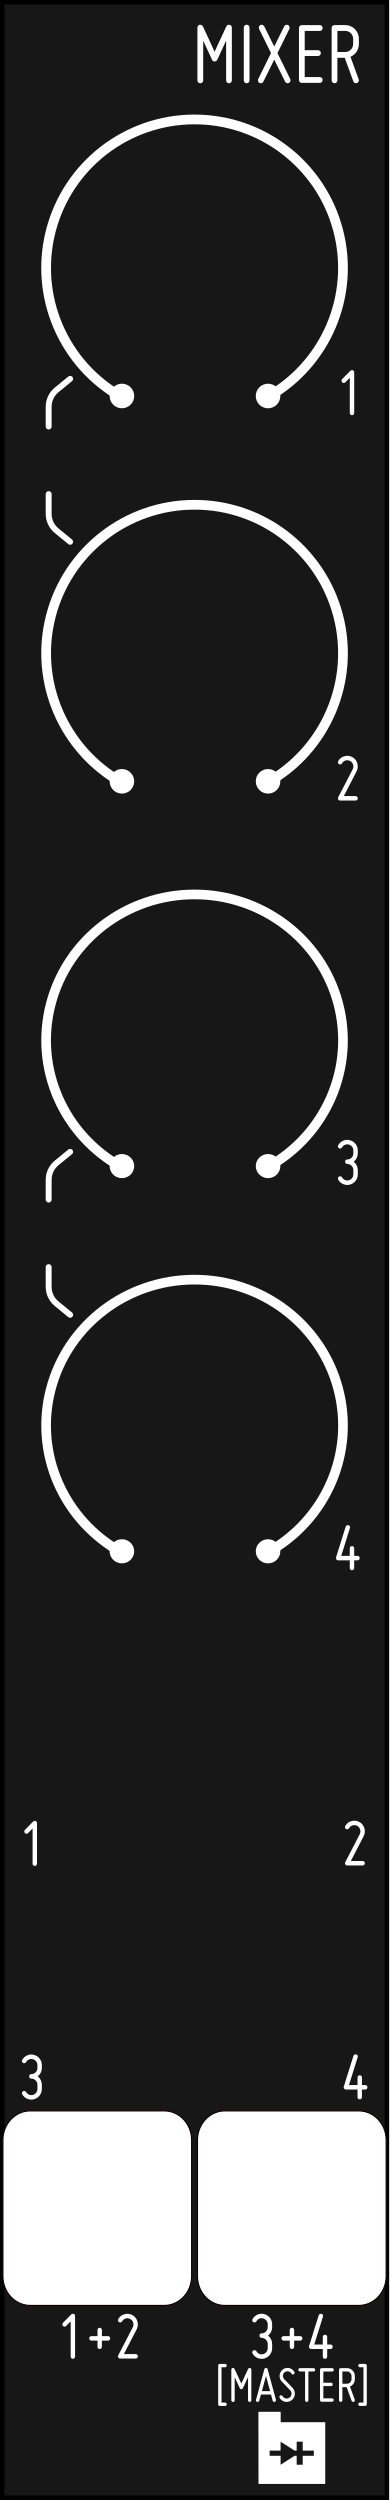
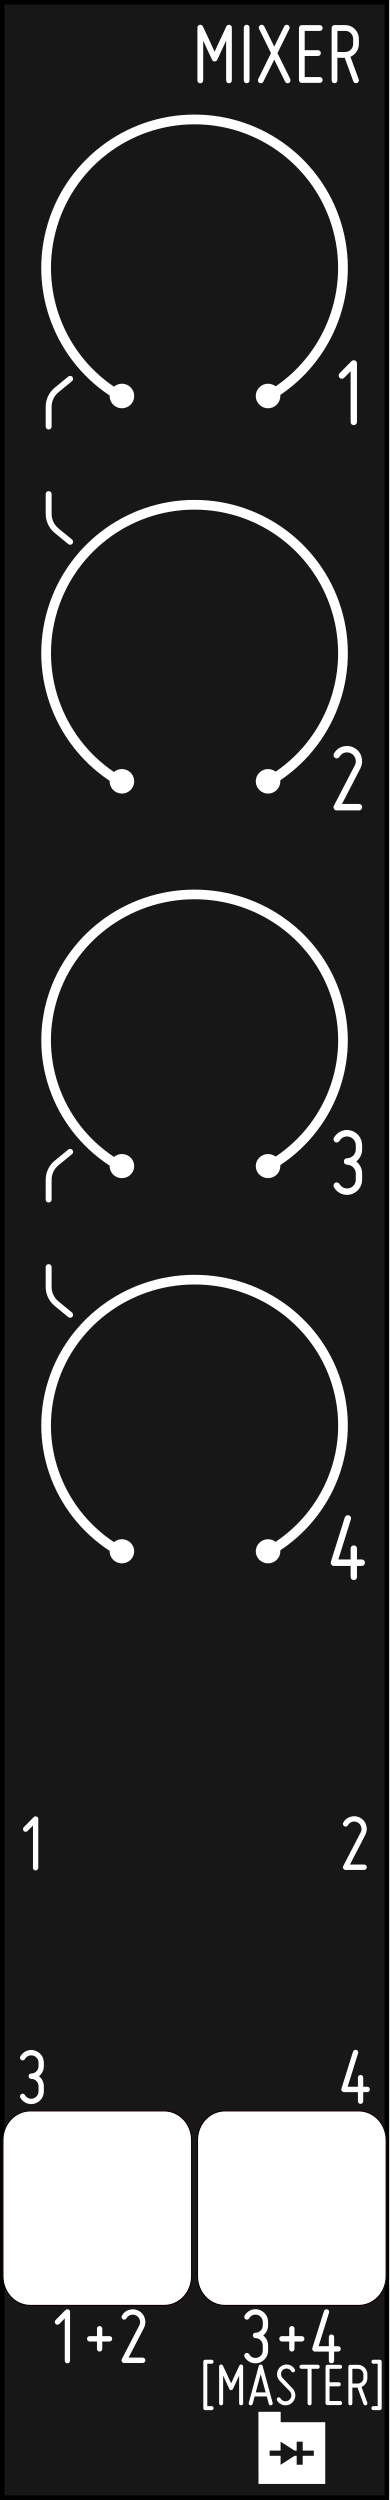
<svg xmlns="http://www.w3.org/2000/svg" width="20mm" height="128.5mm" viewBox="0 0 20 128.5" version="1.1" id="svg598">
  <defs id="defs592">
    <marker style="overflow:visible" id="TriangleOutM" refX="0" refY="0" orient="auto">
      <path transform="scale(0.4)" style="fill:context-stroke;fill-rule:evenodd;stroke:context-stroke;stroke-width:1pt" d="M 5.77,0 -2.88,5 V -5 Z" id="path150078" />
    </marker>
    <marker style="overflow:visible" id="Arrow1Mend" refX="0" refY="0" orient="auto">
      <path transform="matrix(-0.4,0,0,-0.4,-4,0)" style="fill:context-stroke;fill-rule:evenodd;stroke:context-stroke;stroke-width:1pt" d="M 0,0 5,-5 -12.5,0 5,5 Z" id="path149942" />
    </marker>
    <marker style="overflow:visible" id="Arrow2Send" refX="0" refY="0" orient="auto">
      <path transform="matrix(-0.3,0,0,-0.3,0.69,0)" d="M 8.719,4.034 -2.207,0.016 8.719,-4.002 c -1.745,2.372 -1.735,5.617 -6e-7,8.035 z" style="fill:context-stroke;fill-rule:evenodd;stroke:context-stroke;stroke-width:0.625;stroke-linejoin:round" id="path149966" />
    </marker>
  </defs>
  <g id="layer2" style="display:inline" transform="translate(0,-168.5)">
    <rect y="168.615" x="0.115" height="128.269" width="19.769" id="rect11561" style="display:inline;fill:#171717;fill-opacity:1;fill-rule:evenodd;stroke:#000000;stroke-width:0.231px;stroke-linecap:butt;stroke-linejoin:miter;stroke-opacity:1" />
  </g>
  <g id="layer1" style="display:inline" transform="translate(0,-168.5)">
    <text id="text247361-6" y="286.411" x="4.985" style="font-style:normal;font-variant:normal;font-weight:bold;font-stretch:condensed;line-height:0%;font-family:Miso;-inkscape-font-specification:'Sans Bold';text-align:center;letter-spacing:0px;word-spacing:0px;text-anchor:middle;display:inline;fill:#ffffff;fill-opacity:1;stroke:none;stroke-width:0.265" xml:space="preserve" transform="scale(1.000012,0.9999885)">
      <tspan y="286.411" x="5.226" style="font-size:2.508px;line-height:0.85;text-align:center;text-anchor:middle;stroke-width:0.265" id="tspan250609-9"> </tspan>
    </text>
    <text transform="scale(0.9930667,1.006982)" xml:space="preserve" style="font-style:normal;font-variant:normal;font-weight:bold;font-stretch:condensed;font-size:3.004px;line-height:0%;font-family:Miso;-inkscape-font-specification:'Miso Bold Condensed';text-align:center;letter-spacing:-0.009px;word-spacing:0px;text-anchor:middle;white-space:pre;display:inline;fill:#ffffff;fill-opacity:1;stroke:none;stroke-width:0.265;enable-background:new" x="-15.003" y="287.518" id="text247367" />
    <text transform="scale(0.9930667,1.006982)" xml:space="preserve" style="font-style:normal;font-variant:normal;font-weight:bold;font-stretch:condensed;line-height:0%;font-family:Miso;-inkscape-font-specification:'Miso Bold Condensed';text-align:center;letter-spacing:-0.011px;word-spacing:0px;text-anchor:middle;display:inline;fill:#ffffff;fill-opacity:1;stroke:none;stroke-width:0.265;enable-background:new" x="301.182" y="171.447" id="text265093">
      <tspan x="301.514" y="171.447" style="font-size:3.571px;line-height:1.25;text-align:center;text-anchor:middle;fill:#ffffff;fill-opacity:1;stroke-width:0.265" id="tspan265091"> </tspan>
    </text>
    <rect ry="1.5" rx="1.409" y="276.998" x="10.149" height="10.003" width="9.701" id="rect11563" style="display:inline;fill:#ffffff;fill-opacity:1;stroke:#110000;stroke-width:0.061;stroke-linecap:round;stroke-miterlimit:4;stroke-dasharray:none;stroke-dashoffset:0;stroke-opacity:1" />
-     <path style="font-weight:bold;font-stretch:condensed;font-size:3.571px;line-height:1.25;font-family:Miso;-inkscape-font-specification:'Miso Bold Condensed';text-align:center;letter-spacing:-0.011px;word-spacing:0px;text-anchor:middle;fill:#ffffff;stroke-width:0.265" d="m 13.625,287.495 c -0.139,0.039 -0.282,-0.021 -0.354,-0.146 -0.032,-0.054 -0.104,-0.071 -0.157,-0.043 -0.054,0.032 -0.075,0.104 -0.043,0.157 0.121,0.214 0.375,0.318 0.611,0.254 0.243,-0.068 0.404,-0.279 0.404,-0.525 v -0.214 c 0,-0.175 -0.082,-0.329 -0.211,-0.429 0.129,-0.1 0.211,-0.254 0.211,-0.429 v -0.143 c 0,-0.246 -0.161,-0.457 -0.404,-0.525 -0.239,-0.068 -0.486,0.043 -0.611,0.254 -0.032,0.054 -0.011,0.125 0.043,0.157 0.054,0.032 0.125,0.011 0.157,-0.043 0.071,-0.125 0.214,-0.186 0.354,-0.146 0.139,0.039 0.232,0.161 0.232,0.304 v 0.143 c 0,0.175 -0.143,0.314 -0.314,0.314 -0.068,0 -0.114,0.046 -0.114,0.114 0,0.068 0.046,0.114 0.114,0.114 0.171,0 0.314,0.143 0.314,0.314 v 0.214 c 0,0.143 -0.093,0.264 -0.232,0.304 z m 1.914,-0.918 h -0.314 v -0.314 c 0,-0.068 -0.054,-0.114 -0.114,-0.114 -0.068,0 -0.114,0.046 -0.114,0.114 v 0.314 h -0.314 c -0.068,0 -0.114,0.046 -0.114,0.114 0,0.068 0.046,0.114 0.114,0.114 h 0.314 v 0.314 c 0,0.068 0.046,0.114 0.114,0.114 0.061,0 0.114,-0.046 0.114,-0.114 v -0.314 h 0.314 c 0.061,0 0.114,-0.046 0.114,-0.114 0,-0.068 -0.054,-0.114 -0.114,-0.114 z m 0.568,0.657 h 0.6 v 0.386 c 0,0.068 0.046,0.114 0.114,0.114 0.068,0 0.114,-0.046 0.114,-0.114 v -0.386 h 0.171 c 0.068,0 0.114,-0.046 0.114,-0.114 0,-0.068 -0.046,-0.114 -0.114,-0.114 h -0.171 v -0.386 c 0,-0.068 -0.046,-0.114 -0.114,-0.114 -0.068,0 -0.114,0.046 -0.114,0.114 v 0.386 h -0.443 c 0.036,-0.121 0.15,-0.475 0.254,-0.8 0.061,-0.189 0.129,-0.396 0.196,-0.621 0.004,-0.007 0.007,-0.018 0.007,-0.036 0,-0.054 -0.025,-0.089 -0.079,-0.107 -0.061,-0.025 -0.121,0.014 -0.146,0.071 l -0.5,1.571 c -0.011,0.039 -0.007,0.071 0.018,0.104 0.025,0.032 0.054,0.046 0.093,0.046 z" id="text11567" transform="scale(0.9930667,1.006982)" aria-label="3+4" />
+     <path style="font-weight:bold;font-stretch:condensed;font-size:3.571px;line-height:1.25;font-family:Miso;-inkscape-font-specification:'Miso Bold Condensed';text-align:center;letter-spacing:-0.011px;word-spacing:0px;text-anchor:middle;fill:#ffffff;stroke-width:0.318" d="m 13.23,289.686 c -0.166,0.048 -0.336,-0.026 -0.421,-0.177 -0.038,-0.065 -0.123,-0.086 -0.187,-0.052 -0.064,0.039 -0.089,0.125 -0.051,0.19 0.145,0.259 0.447,0.384 0.728,0.306 0.289,-0.082 0.481,-0.337 0.481,-0.634 V 289.06 c 0,-0.211 -0.098,-0.397 -0.251,-0.518 0.153,-0.121 0.251,-0.306 0.251,-0.518 v -0.173 c 0,-0.298 -0.192,-0.552 -0.481,-0.634 -0.285,-0.082 -0.579,0.052 -0.728,0.306 -0.038,0.065 -0.013,0.151 0.051,0.19 0.064,0.039 0.149,0.013 0.187,-0.052 0.085,-0.151 0.255,-0.224 0.421,-0.177 0.166,0.048 0.277,0.194 0.277,0.367 v 0.173 c 0,0.211 -0.17,0.38 -0.374,0.38 -0.081,0 -0.136,0.056 -0.136,0.138 0,0.082 0.055,0.138 0.136,0.138 0.204,0 0.374,0.173 0.374,0.38 v 0.259 c 0,0.173 -0.111,0.319 -0.277,0.367 z m 2.281,-1.109 h -0.374 v -0.38 c 0,-0.082 -0.064,-0.138 -0.136,-0.138 -0.081,0 -0.136,0.056 -0.136,0.138 v 0.38 h -0.374 c -0.081,0 -0.136,0.056 -0.136,0.138 0,0.082 0.055,0.138 0.136,0.138 h 0.374 v 0.38 c 0,0.082 0.055,0.138 0.136,0.138 0.072,0 0.136,-0.056 0.136,-0.138 v -0.38 h 0.374 c 0.072,0 0.136,-0.056 0.136,-0.138 0,-0.082 -0.064,-0.138 -0.136,-0.138 z m 0.676,0.794 h 0.715 v 0.466 c 0,0.082 0.055,0.138 0.136,0.138 0.081,0 0.136,-0.056 0.136,-0.138 v -0.466 h 0.204 c 0.081,0 0.136,-0.056 0.136,-0.138 0,-0.082 -0.055,-0.138 -0.136,-0.138 h -0.204 v -0.466 c 0,-0.082 -0.055,-0.138 -0.136,-0.138 -0.081,0 -0.136,0.056 -0.136,0.138 v 0.466 h -0.528 c 0.043,-0.147 0.179,-0.574 0.302,-0.967 0.072,-0.229 0.153,-0.479 0.234,-0.751 0.004,-0.008 0.009,-0.022 0.009,-0.043 0,-0.065 -0.03,-0.108 -0.094,-0.129 -0.072,-0.03 -0.145,0.017 -0.174,0.086 l -0.596,1.899 c -0.013,0.048 -0.009,0.086 0.021,0.125 0.03,0.039 0.064,0.056 0.111,0.056 z" id="text11567" aria-label="3+4" />
    <rect ry="1.5" rx="1.409" y="276.998" x="0.149" height="10.003" width="9.701" id="rect11569" style="display:inline;fill:#ffffff;fill-opacity:1;stroke:#110000;stroke-width:0.061;stroke-linecap:round;stroke-miterlimit:4;stroke-dasharray:none;stroke-dashoffset:0;stroke-opacity:1" />
-     <path style="font-weight:bold;font-stretch:condensed;font-size:3.571px;line-height:1.25;font-family:Miso;-inkscape-font-specification:'Miso Bold Condensed';text-align:center;letter-spacing:-0.011px;word-spacing:0px;text-anchor:middle;fill:#ffffff;stroke-width:0.265" d="m 3.422,286.059 0.236,-0.236 v 1.796 c 0,0.068 0.046,0.114 0.114,0.114 0.061,0 0.114,-0.046 0.114,-0.114 v -2.071 c 0,-0.054 -0.025,-0.089 -0.071,-0.107 -0.043,-0.014 -0.093,-0.007 -0.125,0.025 l -0.429,0.429 c -0.021,0.025 -0.032,0.05 -0.032,0.082 0,0.032 0.011,0.057 0.032,0.082 0.025,0.021 0.05,0.032 0.082,0.032 0.032,0 0.057,-0.011 0.079,-0.032 z m 2.167,0.518 H 5.275 v -0.314 c 0,-0.068 -0.054,-0.114 -0.114,-0.114 -0.068,0 -0.114,0.046 -0.114,0.114 v 0.314 H 4.732 c -0.068,0 -0.114,0.046 -0.114,0.114 0,0.068 0.046,0.114 0.114,0.114 H 5.046 v 0.314 c 0,0.068 0.046,0.114 0.114,0.114 0.061,0 0.114,-0.046 0.114,-0.114 v -0.314 h 0.314 c 0.061,0 0.114,-0.046 0.114,-0.114 0,-0.068 -0.054,-0.114 -0.114,-0.114 z m 0.575,-0.714 c 0.054,0.032 0.125,0.011 0.157,-0.043 0.039,-0.071 0.104,-0.121 0.186,-0.146 0.082,-0.021 0.161,-0.011 0.236,0.029 0.075,0.039 0.125,0.104 0.15,0.186 0.025,0.082 0.018,0.161 -0.021,0.236 l -0.75,1.428 c -0.021,0.036 -0.021,0.075 0.004,0.114 0.018,0.036 0.05,0.054 0.096,0.054 h 0.8 c 0.061,0 0.114,-0.046 0.114,-0.114 0,-0.068 -0.054,-0.114 -0.114,-0.114 h -0.611 c 0.068,-0.129 0.232,-0.443 0.382,-0.729 0.086,-0.168 0.179,-0.343 0.279,-0.532 0.068,-0.132 0.082,-0.271 0.039,-0.411 -0.039,-0.139 -0.132,-0.25 -0.257,-0.318 -0.125,-0.068 -0.268,-0.086 -0.407,-0.046 -0.143,0.036 -0.25,0.118 -0.325,0.25 -0.032,0.054 -0.011,0.125 0.043,0.157 z" id="text11573" transform="scale(0.9930667,1.006982)" aria-label="1+2" />
-     <path style="font-weight:bold;font-stretch:condensed;font-size:2.697px;line-height:1.25;font-family:Miso;-inkscape-font-specification:'Miso Bold Condensed';text-align:center;letter-spacing:-0.008px;word-spacing:0px;text-anchor:middle;fill:#ffffff;stroke-width:0.265" d="m 11.379,290.14 h 0.27 c 0.051,0 0.086,-0.035 0.086,-0.086 0,-0.051 -0.035,-0.086 -0.086,-0.086 h -0.183 v -1.802 h 0.183 c 0.051,0 0.086,-0.035 0.086,-0.086 0,-0.051 -0.035,-0.086 -0.086,-0.086 h -0.27 c -0.051,0 -0.086,0.035 -0.086,0.086 v 1.974 c 0,0.051 0.035,0.086 0.086,0.086 z M 12.061,289.935 c 0.046,0 0.086,-0.035 0.086,-0.086 v -1.179 c 0.062,0.138 0.129,0.278 0.181,0.386 0.03,0.062 0.059,0.124 0.086,0.183 0.013,0.032 0.04,0.049 0.078,0.049 0.035,0 0.059,-0.016 0.078,-0.049 0.027,-0.059 0.057,-0.121 0.086,-0.183 0.051,-0.108 0.116,-0.248 0.181,-0.386 v 1.179 c 0,0.051 0.035,0.086 0.086,0.086 0.046,0 0.086,-0.035 0.086,-0.086 v -1.564 c 0,-0.04 -0.027,-0.075 -0.067,-0.084 -0.04,-0.008 -0.078,0.011 -0.097,0.046 -0.046,0.1 -0.092,0.197 -0.138,0.291 -0.078,0.159 -0.165,0.351 -0.216,0.461 -0.054,-0.111 -0.14,-0.299 -0.216,-0.461 -0.046,-0.094 -0.092,-0.191 -0.138,-0.291 -0.019,-0.035 -0.057,-0.054 -0.097,-0.046 -0.04,0.008 -0.067,0.043 -0.067,0.084 v 1.564 c 0,0.051 0.035,0.086 0.086,0.086 z m 2.222,-0.108 -0.432,-1.564 c -0.011,-0.041 -0.043,-0.065 -0.084,-0.065 -0.04,0 -0.073,0.024 -0.084,0.065 l -0.432,1.564 c -0.013,0.046 0.013,0.092 0.059,0.105 0.051,0.013 0.094,-0.013 0.108,-0.059 0.008,-0.027 0.016,-0.057 0.024,-0.089 0.019,-0.057 0.032,-0.132 0.062,-0.227 h 0.523 c 0.024,0.094 0.043,0.17 0.062,0.227 0.008,0.032 0.016,0.062 0.024,0.089 0.013,0.046 0.059,0.073 0.105,0.059 0.051,-0.013 0.076,-0.059 0.062,-0.105 z M 13.981,289.385 h -0.426 c 0.073,-0.267 0.156,-0.583 0.213,-0.777 0.051,0.194 0.14,0.51 0.213,0.777 z m 1.008,0.326 c -0.059,0.046 -0.127,0.059 -0.2,0.046 -0.073,-0.013 -0.132,-0.057 -0.167,-0.119 -0.024,-0.043 -0.078,-0.057 -0.119,-0.032 -0.04,0.024 -0.054,0.075 -0.032,0.119 0.062,0.105 0.165,0.178 0.283,0.202 0.119,0.024 0.243,-0.005 0.34,-0.078 0.097,-0.073 0.156,-0.183 0.167,-0.305 0.008,-0.121 -0.035,-0.24 -0.119,-0.326 l -0.432,-0.445 c -0.049,-0.051 -0.07,-0.113 -0.065,-0.183 0.005,-0.073 0.035,-0.129 0.092,-0.17 0.057,-0.043 0.121,-0.057 0.191,-0.043 0.07,0.013 0.124,0.051 0.159,0.113 0.022,0.04 0.076,0.057 0.116,0.032 0.043,-0.024 0.057,-0.078 0.032,-0.119 -0.062,-0.105 -0.156,-0.173 -0.272,-0.197 -0.116,-0.024 -0.235,0.003 -0.329,0.075 -0.094,0.073 -0.154,0.178 -0.162,0.297 -0.011,0.116 0.03,0.232 0.113,0.316 l 0.432,0.442 c 0.051,0.051 0.078,0.121 0.07,0.194 -0.005,0.075 -0.038,0.135 -0.1,0.181 z m 1.238,-1.502 h -0.701 c -0.046,0 -0.086,0.035 -0.086,0.086 0,0.051 0.04,0.086 0.086,0.086 h 0.264 v 1.467 c 0,0.051 0.04,0.086 0.086,0.086 0.051,0 0.086,-0.035 0.086,-0.086 v -1.467 h 0.264 c 0.051,0 0.086,-0.035 0.086,-0.086 0,-0.051 -0.035,-0.086 -0.086,-0.086 z m 0.337,0.086 v 1.543 c 0,0.051 0.035,0.086 0.086,0.086 h 0.539 c 0.051,0 0.086,-0.035 0.086,-0.086 0,-0.051 -0.035,-0.086 -0.086,-0.086 h -0.453 v -0.626 h 0.399 c 0.051,0 0.086,-0.035 0.086,-0.086 0,-0.051 -0.035,-0.086 -0.086,-0.086 h -0.399 v -0.572 h 0.453 c 0.051,0 0.086,-0.035 0.086,-0.086 0,-0.051 -0.035,-0.086 -0.086,-0.086 h -0.539 c -0.051,0 -0.086,0.035 -0.086,0.086 z m 1.804,0.475 v -0.151 c 0,-0.227 -0.183,-0.41 -0.41,-0.41 h -0.324 c -0.046,0 -0.086,0.035 -0.086,0.086 v 1.553 c 0,0.051 0.04,0.086 0.086,0.086 0.051,0 0.086,-0.035 0.086,-0.086 v -0.669 h 0.221 l 0.259,0.699 c 0.019,0.046 0.067,0.07 0.111,0.051 0.046,-0.019 0.07,-0.067 0.051,-0.111 l -0.248,-0.669 c 0.151,-0.062 0.254,-0.208 0.254,-0.38 z m -0.41,0.237 H 17.721 v -0.626 h 0.237 c 0.132,0 0.237,0.108 0.237,0.237 v 0.151 c 0,0.132 -0.105,0.237 -0.237,0.237 z m 0.941,-1.014 h -0.27 c -0.051,0 -0.086,0.035 -0.086,0.086 0,0.051 0.035,0.086 0.086,0.086 h 0.183 v 1.802 h -0.183 c -0.051,0 -0.086,0.035 -0.086,0.086 0,0.051 0.035,0.086 0.086,0.086 h 0.27 c 0.046,0 0.086,-0.035 0.086,-0.086 v -1.974 c 0,-0.051 -0.04,-0.086 -0.086,-0.086 z" id="text11577" transform="scale(0.9930667,1.006982)" aria-label="[MASTER]" />
-     <path style="font-weight:bold;font-stretch:condensed;font-size:3.571px;line-height:1.25;font-family:Miso;-inkscape-font-specification:'Miso Bold Condensed';text-align:center;letter-spacing:-0.011px;word-spacing:0px;text-anchor:middle;fill:#ffffff;stroke-width:0.265" d="m 1.705,274.263 c -0.139,0.039 -0.282,-0.021 -0.354,-0.146 -0.032,-0.054 -0.104,-0.071 -0.157,-0.043 -0.054,0.032 -0.075,0.104 -0.043,0.157 0.121,0.214 0.375,0.318 0.611,0.254 0.243,-0.068 0.404,-0.279 0.404,-0.525 v -0.214 c 0,-0.175 -0.082,-0.329 -0.211,-0.429 0.129,-0.1 0.211,-0.254 0.211,-0.429 v -0.143 c 0,-0.246 -0.161,-0.457 -0.404,-0.525 -0.239,-0.068 -0.486,0.043 -0.611,0.254 -0.032,0.054 -0.011,0.125 0.043,0.157 0.054,0.032 0.125,0.011 0.157,-0.043 0.071,-0.125 0.214,-0.186 0.354,-0.146 0.139,0.039 0.232,0.161 0.232,0.304 v 0.143 c 0,0.175 -0.143,0.314 -0.314,0.314 -0.068,0 -0.114,0.046 -0.114,0.114 0,0.068 0.046,0.114 0.114,0.114 0.171,0 0.314,0.143 0.314,0.314 v 0.214 c 0,0.143 -0.093,0.264 -0.232,0.304 z" id="text11581" transform="scale(0.9930667,1.006982)" aria-label="3" />
-     <path style="font-weight:bold;font-stretch:condensed;font-size:3.571px;line-height:1.25;font-family:Miso;-inkscape-font-specification:'Miso Bold Condensed';text-align:center;letter-spacing:-0.011px;word-spacing:0px;text-anchor:middle;fill:#ffffff;stroke-width:0.265" d="m 17.905,273.99 h 0.6 v 0.386 c 0,0.068 0.046,0.114 0.114,0.114 0.068,0 0.114,-0.046 0.114,-0.114 v -0.386 h 0.171 c 0.068,0 0.114,-0.046 0.114,-0.114 0,-0.068 -0.046,-0.114 -0.114,-0.114 h -0.171 v -0.386 c 0,-0.068 -0.046,-0.114 -0.114,-0.114 -0.068,0 -0.114,0.046 -0.114,0.114 v 0.386 h -0.443 c 0.036,-0.121 0.15,-0.475 0.254,-0.8 0.061,-0.189 0.129,-0.396 0.196,-0.621 0.004,-0.007 0.007,-0.018 0.007,-0.036 0,-0.054 -0.025,-0.089 -0.079,-0.107 -0.061,-0.025 -0.121,0.014 -0.146,0.071 l -0.5,1.571 c -0.011,0.039 -0.007,0.071 0.018,0.104 0.025,0.032 0.054,0.046 0.093,0.046 z" id="text11585" transform="scale(0.9930667,1.006982)" aria-label="4" />
+     <path style="font-weight:bold;font-stretch:condensed;font-size:3.571px;line-height:1.25;font-family:Miso;-inkscape-font-specification:'Miso Bold Condensed';text-align:center;letter-spacing:-0.011px;word-spacing:0px;text-anchor:middle;fill:#ffffff;stroke-width:0.318" d="M 3.048,287.951 3.329,287.666 v 2.171 c 0,0.082 0.055,0.138 0.136,0.138 0.072,0 0.136,-0.056 0.136,-0.138 v -2.503 c 0,-0.065 -0.03,-0.108 -0.085,-0.129 -0.051,-0.017 -0.111,-0.008 -0.149,0.03 l -0.511,0.518 c -0.026,0.03 -0.038,0.06 -0.038,0.099 0,0.039 0.013,0.069 0.038,0.099 0.03,0.026 0.06,0.039 0.098,0.039 0.038,0 0.068,-0.013 0.094,-0.039 z m 2.583,0.626 H 5.257 v -0.38 c 0,-0.082 -0.064,-0.138 -0.136,-0.138 -0.081,0 -0.136,0.056 -0.136,0.138 v 0.38 H 4.61 c -0.081,0 -0.136,0.056 -0.136,0.138 0,0.082 0.055,0.138 0.136,0.138 h 0.374 v 0.38 c 0,0.082 0.055,0.138 0.136,0.138 0.072,0 0.136,-0.056 0.136,-0.138 v -0.38 h 0.374 c 0.072,0 0.136,-0.056 0.136,-0.138 0,-0.082 -0.064,-0.138 -0.136,-0.138 z m 0.685,-0.863 c 0.064,0.039 0.149,0.013 0.187,-0.052 0.047,-0.086 0.123,-0.147 0.221,-0.177 0.098,-0.026 0.192,-0.013 0.281,0.035 0.089,0.048 0.149,0.125 0.179,0.224 0.03,0.099 0.021,0.194 -0.026,0.285 l -0.894,1.726 c -0.026,0.043 -0.026,0.091 0.004,0.138 0.021,0.043 0.06,0.065 0.115,0.065 H 7.337 c 0.072,0 0.136,-0.056 0.136,-0.138 0,-0.082 -0.064,-0.138 -0.136,-0.138 H 6.61 c 0.081,-0.155 0.277,-0.535 0.455,-0.88 0.102,-0.203 0.213,-0.414 0.332,-0.643 0.081,-0.16 0.098,-0.328 0.047,-0.496 -0.047,-0.168 -0.157,-0.302 -0.306,-0.384 -0.149,-0.082 -0.319,-0.104 -0.485,-0.056 -0.17,0.043 -0.298,0.142 -0.387,0.302 -0.038,0.065 -0.013,0.151 0.051,0.19 z" id="text11573" aria-label="1+2" />
+     <path style="font-weight:bold;font-stretch:condensed;font-size:2.697px;line-height:1.25;font-family:Miso;-inkscape-font-specification:'Miso Bold Condensed';text-align:center;letter-spacing:-0.008px;word-spacing:0px;text-anchor:middle;fill:#ffffff;stroke-width:0.318" d="m 10.553,292.382 h 0.321 c 0.061,0 0.103,-0.042 0.103,-0.104 0,-0.062 -0.042,-0.104 -0.103,-0.104 h -0.219 v -2.177 h 0.219 c 0.061,0 0.103,-0.042 0.103,-0.104 0,-0.062 -0.042,-0.104 -0.103,-0.104 h -0.321 c -0.061,0 -0.103,0.042 -0.103,0.104 v 2.386 c 0,0.062 0.042,0.104 0.103,0.104 z m 0.813,-0.248 c 0.055,0 0.103,-0.042 0.103,-0.104 v -1.424 c 0.074,0.166 0.154,0.336 0.215,0.466 0.035,0.075 0.071,0.15 0.103,0.222 0.016,0.039 0.048,0.059 0.093,0.059 0.042,0 0.071,-0.02 0.093,-0.059 0.032,-0.072 0.068,-0.147 0.103,-0.222 0.061,-0.13 0.138,-0.3 0.215,-0.466 v 1.424 c 0,0.062 0.042,0.104 0.103,0.104 0.055,0 0.103,-0.042 0.103,-0.104 v -1.89 c 0,-0.049 -0.032,-0.091 -0.08,-0.101 -0.048,-0.01 -0.093,0.013 -0.116,0.056 -0.055,0.121 -0.109,0.238 -0.164,0.352 -0.093,0.192 -0.196,0.424 -0.257,0.557 -0.064,-0.134 -0.167,-0.362 -0.257,-0.557 -0.055,-0.114 -0.109,-0.231 -0.164,-0.352 -0.022,-0.042 -0.068,-0.065 -0.116,-0.056 -0.048,0.01 -0.08,0.052 -0.08,0.101 v 1.89 c 0,0.062 0.042,0.104 0.103,0.104 z m 2.648,-0.13 -0.514,-1.89 c -0.013,-0.049 -0.051,-0.078 -0.1,-0.078 -0.048,0 -0.087,0.029 -0.1,0.078 l -0.514,1.89 c -0.016,0.055 0.016,0.111 0.071,0.127 0.061,0.016 0.112,-0.016 0.129,-0.072 0.01,-0.033 0.019,-0.068 0.029,-0.108 0.022,-0.068 0.039,-0.16 0.074,-0.274 h 0.624 c 0.029,0.114 0.051,0.205 0.074,0.274 0.01,0.039 0.019,0.075 0.029,0.108 0.016,0.056 0.071,0.088 0.125,0.072 0.061,-0.016 0.09,-0.072 0.074,-0.127 z m -0.36,-0.534 H 13.146 c 0.087,-0.323 0.186,-0.704 0.254,-0.939 0.061,0.235 0.167,0.616 0.254,0.939 z m 1.202,0.394 c -0.071,0.055 -0.151,0.072 -0.238,0.055 -0.087,-0.016 -0.157,-0.068 -0.199,-0.143 -0.029,-0.052 -0.093,-0.068 -0.141,-0.039 -0.048,0.029 -0.064,0.091 -0.039,0.143 0.074,0.127 0.196,0.215 0.337,0.244 0.141,0.029 0.289,-0.006 0.405,-0.095 0.116,-0.088 0.186,-0.222 0.199,-0.368 0.01,-0.147 -0.042,-0.29 -0.141,-0.394 l -0.514,-0.538 c -0.058,-0.062 -0.084,-0.137 -0.077,-0.222 0.006,-0.088 0.042,-0.156 0.109,-0.205 0.068,-0.052 0.145,-0.068 0.228,-0.052 0.084,0.016 0.148,0.062 0.19,0.137 0.026,0.049 0.09,0.068 0.138,0.039 0.051,-0.029 0.068,-0.095 0.039,-0.143 -0.074,-0.127 -0.186,-0.209 -0.325,-0.238 -0.138,-0.029 -0.28,0.004 -0.392,0.091 -0.112,0.088 -0.183,0.215 -0.193,0.358 -0.013,0.14 0.035,0.28 0.135,0.381 l 0.514,0.534 c 0.061,0.062 0.093,0.147 0.084,0.235 -0.006,0.091 -0.045,0.163 -0.119,0.218 z m 1.475,-1.815 h -0.836 c -0.055,0 -0.103,0.042 -0.103,0.104 0,0.062 0.048,0.104 0.103,0.104 h 0.315 v 1.773 c 0,0.062 0.048,0.104 0.103,0.104 0.061,0 0.103,-0.042 0.103,-0.104 v -1.773 h 0.315 c 0.061,0 0.103,-0.042 0.103,-0.104 0,-0.062 -0.042,-0.104 -0.103,-0.104 z m 0.402,0.104 v 1.864 c 0,0.062 0.042,0.104 0.103,0.104 h 0.643 c 0.061,0 0.103,-0.042 0.103,-0.104 0,-0.062 -0.042,-0.104 -0.103,-0.104 h -0.54 v -0.756 h 0.476 c 0.061,0 0.103,-0.042 0.103,-0.104 0,-0.062 -0.042,-0.104 -0.103,-0.104 h -0.476 v -0.691 h 0.54 c 0.061,0 0.103,-0.042 0.103,-0.104 0,-0.062 -0.042,-0.104 -0.103,-0.104 h -0.643 c -0.061,0 -0.103,0.042 -0.103,0.104 z m 2.15,0.574 v -0.182 c 0,-0.274 -0.219,-0.495 -0.489,-0.495 h -0.386 c -0.055,0 -0.103,0.042 -0.103,0.104 v 1.877 c 0,0.062 0.048,0.104 0.103,0.104 0.061,0 0.103,-0.042 0.103,-0.104 v -0.808 h 0.264 l 0.309,0.844 c 0.022,0.056 0.08,0.085 0.132,0.062 0.055,-0.023 0.084,-0.082 0.061,-0.134 l -0.296,-0.808 c 0.18,-0.075 0.302,-0.251 0.302,-0.46 z m -0.489,0.287 h -0.283 v -0.756 h 0.283 c 0.157,0 0.283,0.13 0.283,0.287 v 0.182 c 0,0.16 -0.125,0.287 -0.283,0.287 z m 1.121,-1.225 h -0.321 c -0.061,0 -0.103,0.042 -0.103,0.104 0,0.062 0.042,0.104 0.103,0.104 h 0.219 v 2.177 h -0.219 c -0.061,0 -0.103,0.042 -0.103,0.104 0,0.062 0.042,0.104 0.103,0.104 h 0.321 c 0.055,0 0.103,-0.042 0.103,-0.104 v -2.386 c 0,-0.062 -0.048,-0.104 -0.103,-0.104 z" id="text11577" aria-label="[MASTER]" />
+     <path style="font-weight:bold;font-stretch:condensed;font-size:3.571px;line-height:1.25;font-family:Miso;-inkscape-font-specification:'Miso Bold Condensed';text-align:center;letter-spacing:-0.011px;word-spacing:0px;text-anchor:middle;fill:#ffffff;stroke-width:0.318" d="m 1.704,276.361 c -0.166,0.048 -0.336,-0.026 -0.421,-0.177 -0.038,-0.065 -0.123,-0.086 -0.187,-0.052 -0.064,0.039 -0.089,0.125 -0.051,0.19 0.145,0.259 0.447,0.384 0.728,0.306 0.289,-0.082 0.481,-0.337 0.481,-0.634 v -0.259 c 0,-0.211 -0.098,-0.397 -0.251,-0.518 0.153,-0.121 0.251,-0.306 0.251,-0.518 v -0.173 c 0,-0.298 -0.192,-0.552 -0.481,-0.634 -0.285,-0.082 -0.579,0.052 -0.728,0.306 -0.038,0.065 -0.013,0.151 0.051,0.19 0.064,0.039 0.149,0.013 0.187,-0.052 0.085,-0.151 0.255,-0.224 0.421,-0.177 0.166,0.048 0.277,0.194 0.277,0.367 v 0.173 c 0,0.211 -0.17,0.38 -0.374,0.38 -0.081,0 -0.136,0.056 -0.136,0.138 0,0.082 0.055,0.138 0.136,0.138 0.204,0 0.374,0.173 0.374,0.38 v 0.259 c 0,0.173 -0.111,0.319 -0.277,0.367 z" id="text11581" aria-label="3" />
+     <path style="font-weight:bold;font-stretch:condensed;font-size:3.571px;line-height:1.25;font-family:Miso;-inkscape-font-specification:'Miso Bold Condensed';text-align:center;letter-spacing:-0.011px;word-spacing:0px;text-anchor:middle;fill:#ffffff;stroke-width:0.318" d="m 17.682,276.034 h 0.715 v 0.466 c 0,0.082 0.055,0.138 0.136,0.138 0.081,0 0.136,-0.056 0.136,-0.138 v -0.466 h 0.204 c 0.081,0 0.136,-0.056 0.136,-0.138 0,-0.082 -0.055,-0.138 -0.136,-0.138 h -0.204 v -0.466 c 0,-0.082 -0.055,-0.138 -0.136,-0.138 -0.081,0 -0.136,0.056 -0.136,0.138 v 0.466 h -0.528 c 0.043,-0.147 0.179,-0.574 0.302,-0.967 0.072,-0.229 0.153,-0.479 0.234,-0.751 0.004,-0.008 0.009,-0.022 0.009,-0.043 0,-0.065 -0.03,-0.108 -0.094,-0.129 -0.072,-0.03 -0.145,0.017 -0.174,0.086 l -0.596,1.899 c -0.013,0.048 -0.009,0.086 0.021,0.125 0.03,0.039 0.064,0.056 0.111,0.056 z" id="text11585" aria-label="4" />
    <path style="font-weight:bold;font-stretch:condensed;font-size:4.638px;line-height:1.25;font-family:Miso;-inkscape-font-specification:'Miso Bold Condensed';text-align:center;letter-spacing:-0.014px;word-spacing:0px;text-anchor:middle;fill:#ffffff;stroke-width:0.265" d="m 10.369,171.581 c 0.079,0 0.148,-0.06 0.148,-0.148 v -2.027 c 0.107,0.237 0.223,0.478 0.311,0.663 0.051,0.107 0.102,0.213 0.148,0.315 0.023,0.056 0.07,0.084 0.135,0.084 0.06,0 0.102,-0.028 0.134,-0.084 0.046,-0.102 0.097,-0.209 0.148,-0.315 0.088,-0.186 0.199,-0.427 0.311,-0.663 v 2.027 c 0,0.088 0.06,0.148 0.148,0.148 0.079,0 0.148,-0.06 0.148,-0.148 v -2.69 c 0,-0.07 -0.046,-0.13 -0.116,-0.144 -0.07,-0.014 -0.135,0.018 -0.167,0.079 -0.079,0.172 -0.158,0.339 -0.237,0.501 -0.134,0.274 -0.283,0.603 -0.371,0.793 -0.093,-0.19 -0.241,-0.515 -0.371,-0.793 -0.079,-0.162 -0.158,-0.329 -0.237,-0.501 -0.032,-0.06 -0.097,-0.093 -0.167,-0.079 -0.07,0.014 -0.116,0.074 -0.116,0.144 v 2.69 c 0,0.088 0.06,0.148 0.148,0.148 z m 2.397,0 c 0.088,0 0.148,-0.06 0.148,-0.148 v -2.69 c 0,-0.088 -0.06,-0.148 -0.148,-0.148 -0.079,0 -0.148,0.06 -0.148,0.148 v 2.69 c 0,0.088 0.07,0.148 0.148,0.148 z m 0.668,-0.014 c 0.07,0.037 0.162,0.005 0.199,-0.07 l 0.561,-1.122 0.561,1.122 c 0.037,0.074 0.125,0.107 0.199,0.07 0.074,-0.037 0.102,-0.125 0.07,-0.199 l -0.663,-1.326 0.617,-1.234 c 0.032,-0.07 0.005,-0.162 -0.07,-0.199 -0.074,-0.033 -0.162,-0.005 -0.199,0.07 l -0.515,1.03 -0.515,-1.03 c -0.037,-0.074 -0.13,-0.102 -0.199,-0.07 -0.074,0.037 -0.107,0.13 -0.07,0.199 l 0.617,1.234 -0.663,1.326 c -0.037,0.074 -0.005,0.162 0.07,0.199 z m 2.04,-2.806 v 2.653 c 0,0.088 0.06,0.148 0.148,0.148 h 0.928 c 0.088,0 0.148,-0.06 0.148,-0.148 0,-0.088 -0.06,-0.148 -0.148,-0.148 h -0.779 v -1.076 h 0.686 c 0.088,0 0.148,-0.06 0.148,-0.148 0,-0.088 -0.06,-0.148 -0.148,-0.148 h -0.686 v -0.983 h 0.779 c 0.088,0 0.148,-0.06 0.148,-0.148 0,-0.088 -0.06,-0.148 -0.148,-0.148 h -0.928 c -0.088,0 -0.148,0.06 -0.148,0.148 z m 3.102,0.816 v -0.26 c 0,-0.39 -0.315,-0.705 -0.705,-0.705 h -0.557 c -0.079,0 -0.148,0.06 -0.148,0.148 v 2.671 c 0,0.088 0.07,0.148 0.148,0.148 0.088,0 0.148,-0.06 0.148,-0.148 v -1.15 h 0.38 l 0.445,1.201 c 0.032,0.079 0.116,0.121 0.19,0.088 0.079,-0.033 0.121,-0.116 0.088,-0.19 l -0.427,-1.15 c 0.26,-0.107 0.436,-0.357 0.436,-0.654 z m -0.705,0.408 h -0.408 v -1.076 h 0.408 c 0.227,0 0.408,0.186 0.408,0.408 v 0.26 c 0,0.227 -0.181,0.408 -0.408,0.408 z" id="text11589" transform="scale(0.9930667,1.006982)" aria-label="MIXER" />
-     <path style="font-weight:bold;font-stretch:condensed;font-size:3.571px;line-height:1.25;font-family:Miso;-inkscape-font-specification:'Miso Bold Condensed';text-align:center;letter-spacing:-0.011px;word-spacing:0px;text-anchor:middle;fill:#ffffff;stroke-width:0.265" d="m 1.451,260.901 0.236,-0.236 v 1.796 c 0,0.068 0.046,0.114 0.114,0.114 0.061,0 0.114,-0.046 0.114,-0.114 v -2.071 c 0,-0.054 -0.025,-0.089 -0.071,-0.107 -0.043,-0.014 -0.093,-0.007 -0.125,0.025 l -0.429,0.429 c -0.021,0.025 -0.032,0.05 -0.032,0.082 0,0.032 0.011,0.057 0.032,0.082 0.025,0.021 0.05,0.032 0.082,0.032 0.032,0 0.057,-0.011 0.079,-0.032 z" id="text11593" transform="scale(0.9930667,1.006982)" aria-label="1" />
-     <path style="font-weight:bold;font-stretch:condensed;font-size:3.571px;line-height:1.25;font-family:Miso;-inkscape-font-specification:'Miso Bold Condensed';text-align:center;letter-spacing:-0.011px;word-spacing:0px;text-anchor:middle;fill:#ffffff;stroke-width:0.265" d="m 17.912,260.693 c 0.054,0.032 0.125,0.011 0.157,-0.043 0.039,-0.071 0.104,-0.121 0.186,-0.146 0.082,-0.021 0.161,-0.011 0.236,0.029 0.075,0.039 0.125,0.104 0.15,0.186 0.025,0.082 0.018,0.161 -0.021,0.236 l -0.75,1.428 c -0.021,0.036 -0.021,0.075 0.004,0.114 0.018,0.036 0.05,0.054 0.096,0.054 h 0.8 c 0.061,0 0.114,-0.046 0.114,-0.114 0,-0.068 -0.054,-0.114 -0.114,-0.114 h -0.611 c 0.068,-0.129 0.232,-0.443 0.382,-0.729 0.086,-0.168 0.179,-0.343 0.279,-0.532 0.068,-0.132 0.082,-0.271 0.039,-0.411 -0.039,-0.139 -0.132,-0.25 -0.257,-0.318 -0.125,-0.068 -0.268,-0.086 -0.407,-0.046 -0.143,0.036 -0.25,0.118 -0.325,0.25 -0.032,0.054 -0.011,0.125 0.043,0.157 z" id="text11597" transform="scale(0.9930667,1.006982)" aria-label="2" />
+     <path style="font-weight:bold;font-stretch:condensed;font-size:3.571px;line-height:1.25;font-family:Miso;-inkscape-font-specification:'Miso Bold Condensed';text-align:center;letter-spacing:-0.011px;word-spacing:0px;text-anchor:middle;fill:#ffffff;stroke-width:0.318" d="m 1.414,262.616 0.281,-0.285 v 2.171 c 0,0.082 0.055,0.138 0.136,0.138 0.072,0 0.136,-0.056 0.136,-0.138 v -2.503 c 0,-0.065 -0.03,-0.108 -0.085,-0.129 -0.051,-0.017 -0.111,-0.008 -0.149,0.03 l -0.511,0.518 c -0.026,0.03 -0.038,0.06 -0.038,0.099 0,0.039 0.013,0.069 0.038,0.099 0.03,0.026 0.06,0.039 0.098,0.039 0.038,0 0.068,-0.013 0.094,-0.039 z" id="text11593" aria-label="1" />
+     <path style="font-weight:bold;font-stretch:condensed;font-size:3.571px;line-height:1.25;font-family:Miso;-inkscape-font-specification:'Miso Bold Condensed';text-align:center;letter-spacing:-0.011px;word-spacing:0px;text-anchor:middle;fill:#ffffff;stroke-width:0.318" d="m 17.697,262.369 c 0.064,0.039 0.149,0.013 0.187,-0.052 0.047,-0.086 0.123,-0.147 0.221,-0.177 0.098,-0.026 0.192,-0.013 0.281,0.035 0.089,0.048 0.149,0.125 0.179,0.224 0.03,0.099 0.021,0.194 -0.026,0.285 l -0.894,1.726 c -0.026,0.043 -0.026,0.091 0.004,0.138 0.021,0.043 0.06,0.065 0.115,0.065 h 0.953 c 0.072,0 0.136,-0.056 0.136,-0.138 0,-0.082 -0.064,-0.138 -0.136,-0.138 h -0.728 c 0.081,-0.155 0.277,-0.535 0.455,-0.88 0.102,-0.203 0.213,-0.414 0.332,-0.643 0.081,-0.16 0.098,-0.328 0.047,-0.496 -0.047,-0.168 -0.157,-0.302 -0.306,-0.384 -0.149,-0.082 -0.319,-0.104 -0.485,-0.056 -0.17,0.043 -0.298,0.142 -0.387,0.302 -0.038,0.065 -0.013,0.151 0.051,0.19 z" id="text11597" aria-label="2" />
    <path style="display:inline;fill:#ffffff;stroke-width:0.282" d="m 14.427,293.001 v -0.536 h -1.145 l 0.005,3.709 h 3.43 v -3.173 h -2.291 z m 1.704,1.728 h -0.572 v 0.46 h -0.31 v -0.46 h -0.109 l -0.718,0.46 v -0.46 h -0.563 v -0.268 h 0.563 v -0.46 l 0.718,0.46 h 0.109 v -0.46 h 0.31 v 0.46 h 0.572 z" id="path11603" />
-     <path style="font-weight:bold;font-stretch:condensed;font-size:3.571px;line-height:1.25;font-family:Miso;-inkscape-font-specification:'Miso Bold Condensed';text-align:center;letter-spacing:-0.011px;word-spacing:0px;text-anchor:middle;fill:#ffffff;stroke-width:0.265" d="m 17.869,186.85 0.236,-0.236 v 1.796 c 0,0.068 0.046,0.114 0.114,0.114 0.061,0 0.114,-0.046 0.114,-0.114 v -2.071 c 0,-0.054 -0.025,-0.089 -0.071,-0.107 -0.043,-0.014 -0.093,-0.007 -0.125,0.025 l -0.429,0.429 c -0.021,0.025 -0.032,0.05 -0.032,0.082 0,0.032 0.011,0.057 0.032,0.082 0.025,0.021 0.05,0.032 0.082,0.032 0.032,0 0.057,-0.011 0.079,-0.032 z" id="text11607" transform="matrix(0.9930667,0,0,1.006982,0,-1.3597974e-6)" aria-label="1" />
-     <path style="font-weight:bold;font-stretch:condensed;font-size:3.571px;line-height:1.25;font-family:Miso;-inkscape-font-specification:'Miso Bold Condensed';text-align:center;letter-spacing:-0.011px;word-spacing:0px;text-anchor:middle;fill:#ffffff;stroke-width:0.265" d="m 17.547,206.337 c 0.054,0.032 0.125,0.011 0.157,-0.043 0.039,-0.071 0.104,-0.121 0.186,-0.146 0.082,-0.021 0.161,-0.011 0.236,0.029 0.075,0.039 0.125,0.104 0.15,0.186 0.025,0.082 0.018,0.161 -0.021,0.236 l -0.75,1.428 c -0.021,0.036 -0.021,0.075 0.004,0.114 0.018,0.036 0.05,0.054 0.096,0.054 h 0.8 c 0.061,0 0.114,-0.046 0.114,-0.114 0,-0.068 -0.054,-0.114 -0.114,-0.114 h -0.611 c 0.068,-0.129 0.232,-0.443 0.382,-0.729 0.086,-0.168 0.179,-0.343 0.279,-0.532 0.068,-0.132 0.082,-0.271 0.039,-0.411 -0.039,-0.139 -0.132,-0.25 -0.257,-0.318 -0.125,-0.068 -0.268,-0.086 -0.407,-0.046 -0.143,0.036 -0.25,0.118 -0.325,0.25 -0.032,0.054 -0.011,0.125 0.043,0.157 z" id="text11611" transform="matrix(0.9930667,0,0,1.006982,0,-1.3597974e-6)" aria-label="2" />
-     <path style="font-weight:bold;font-stretch:condensed;font-size:3.571px;line-height:1.25;font-family:Miso;-inkscape-font-specification:'Miso Bold Condensed';text-align:center;letter-spacing:-0.011px;word-spacing:0px;text-anchor:middle;fill:#ffffff;stroke-width:0.265" d="m 18.058,227.576 c -0.139,0.039 -0.282,-0.021 -0.354,-0.146 -0.032,-0.054 -0.104,-0.071 -0.157,-0.043 -0.054,0.032 -0.075,0.104 -0.043,0.157 0.121,0.214 0.375,0.318 0.611,0.254 0.243,-0.068 0.404,-0.279 0.404,-0.525 v -0.214 c 0,-0.175 -0.082,-0.329 -0.211,-0.429 0.129,-0.1 0.211,-0.254 0.211,-0.429 v -0.143 c 0,-0.246 -0.161,-0.457 -0.404,-0.525 -0.239,-0.068 -0.486,0.043 -0.611,0.254 -0.032,0.054 -0.011,0.125 0.043,0.157 0.054,0.032 0.125,0.011 0.157,-0.043 0.071,-0.125 0.214,-0.186 0.354,-0.146 0.139,0.039 0.232,0.161 0.232,0.304 v 0.143 c 0,0.175 -0.143,0.314 -0.314,0.314 -0.068,0 -0.114,0.046 -0.114,0.114 0,0.068 0.046,0.114 0.114,0.114 0.171,0 0.314,0.143 0.314,0.314 v 0.214 c 0,0.143 -0.093,0.264 -0.232,0.304 z" id="text11615" transform="matrix(0.9930667,0,0,1.006982,0,-1.3597974e-6)" aria-label="3" />
-     <path style="font-weight:bold;font-stretch:condensed;font-size:3.571px;line-height:1.25;font-family:Miso;-inkscape-font-specification:'Miso Bold Condensed';text-align:center;letter-spacing:-0.011px;word-spacing:0px;text-anchor:middle;fill:#ffffff;stroke-width:0.265" d="m 17.504,246.978 h 0.6 v 0.386 c 0,0.068 0.046,0.114 0.114,0.114 0.068,0 0.114,-0.046 0.114,-0.114 v -0.386 h 0.171 c 0.068,0 0.114,-0.046 0.114,-0.114 0,-0.068 -0.046,-0.114 -0.114,-0.114 h -0.171 v -0.386 c 0,-0.068 -0.046,-0.114 -0.114,-0.114 -0.068,0 -0.114,0.046 -0.114,0.114 v 0.386 h -0.443 c 0.036,-0.121 0.15,-0.475 0.254,-0.8 0.061,-0.189 0.129,-0.396 0.196,-0.621 0.004,-0.007 0.007,-0.018 0.007,-0.036 0,-0.054 -0.025,-0.089 -0.079,-0.107 -0.061,-0.025 -0.121,0.014 -0.146,0.071 l -0.5,1.571 c -0.011,0.039 -0.007,0.071 0.018,0.104 0.025,0.032 0.054,0.046 0.093,0.046 z" id="text11619" transform="matrix(0.9930667,0,0,1.006982,0,-1.3597974e-6)" aria-label="4" />
+     <path style="font-weight:bold;font-stretch:condensed;font-size:3.571px;line-height:1.25;font-family:Miso;-inkscape-font-specification:'Miso Bold Condensed';text-align:center;letter-spacing:-0.011px;word-spacing:0px;text-anchor:middle;fill:#ffffff;stroke-width:0.381" d="m 17.686,187.922 0.337,-0.342 v 2.605 c 0,0.098 0.066,0.166 0.163,0.166 0.087,0 0.163,-0.067 0.163,-0.166 v -3.003 c 0,-0.078 -0.036,-0.129 -0.102,-0.155 -0.061,-0.021 -0.133,-0.01 -0.179,0.036 l -0.613,0.621 c -0.031,0.036 -0.046,0.072 -0.046,0.119 0,0.047 0.015,0.083 0.046,0.119 0.036,0.031 0.071,0.047 0.117,0.047 0.046,0 0.082,-0.015 0.112,-0.047 z" id="text11607" aria-label="1" />
+     <path style="font-weight:bold;font-stretch:condensed;font-size:3.571px;line-height:1.25;font-family:Miso;-inkscape-font-specification:'Miso Bold Condensed';text-align:center;letter-spacing:-0.011px;word-spacing:0px;text-anchor:middle;fill:#ffffff;stroke-width:0.381" d="m 17.226,207.461 c 0.077,0.047 0.179,0.015 0.225,-0.062 0.056,-0.104 0.148,-0.176 0.266,-0.212 0.117,-0.031 0.23,-0.015 0.337,0.042 0.107,0.057 0.179,0.15 0.214,0.269 0.036,0.119 0.026,0.233 -0.031,0.342 l -1.072,2.071 c -0.031,0.052 -0.031,0.109 0.005,0.166 0.026,0.052 0.071,0.078 0.138,0.078 h 1.144 c 0.087,0 0.163,-0.067 0.163,-0.166 0,-0.099 -0.077,-0.166 -0.163,-0.166 h -0.873 c 0.097,-0.186 0.332,-0.642 0.546,-1.056 0.123,-0.243 0.255,-0.497 0.398,-0.772 0.097,-0.192 0.117,-0.394 0.056,-0.596 -0.056,-0.202 -0.189,-0.362 -0.368,-0.461 -0.179,-0.098 -0.383,-0.124 -0.582,-0.067 -0.204,0.052 -0.357,0.171 -0.465,0.362 -0.046,0.078 -0.015,0.181 0.061,0.228 z" id="text11611" aria-label="2" />
+     <path style="font-weight:bold;font-stretch:condensed;font-size:3.571px;line-height:1.25;font-family:Miso;-inkscape-font-specification:'Miso Bold Condensed';text-align:center;letter-spacing:-0.011px;word-spacing:0px;text-anchor:middle;fill:#ffffff;stroke-width:0.381" d="m 17.956,229.569 c -0.199,0.057 -0.403,-0.031 -0.506,-0.212 -0.046,-0.078 -0.148,-0.104 -0.225,-0.062 -0.077,0.047 -0.107,0.15 -0.061,0.228 0.174,0.311 0.536,0.461 0.873,0.368 0.347,-0.098 0.577,-0.404 0.577,-0.761 v -0.311 c 0,-0.254 -0.117,-0.476 -0.301,-0.621 0.184,-0.145 0.301,-0.368 0.301,-0.621 v -0.207 c 0,-0.357 -0.23,-0.663 -0.577,-0.761 -0.342,-0.098 -0.695,0.062 -0.873,0.368 -0.046,0.078 -0.015,0.181 0.061,0.228 0.077,0.047 0.179,0.015 0.225,-0.062 0.102,-0.181 0.306,-0.269 0.506,-0.212 0.199,0.057 0.332,0.233 0.332,0.44 v 0.207 c 0,0.254 -0.204,0.456 -0.449,0.456 -0.097,0 -0.163,0.067 -0.163,0.166 0,0.098 0.066,0.166 0.163,0.166 0.245,0 0.449,0.207 0.449,0.456 v 0.311 c 0,0.207 -0.133,0.383 -0.332,0.44 z" id="text11615" aria-label="3" />
+     <path style="font-weight:bold;font-stretch:condensed;font-size:3.571px;line-height:1.25;font-family:Miso;-inkscape-font-specification:'Miso Bold Condensed';text-align:center;letter-spacing:-0.011px;word-spacing:0px;text-anchor:middle;fill:#ffffff;stroke-width:0.381" d="m 17.165,248.99 h 0.858 v 0.559 c 0,0.098 0.066,0.166 0.163,0.166 0.097,0 0.163,-0.067 0.163,-0.166 v -0.559 h 0.245 c 0.097,0 0.163,-0.067 0.163,-0.166 0,-0.098 -0.066,-0.166 -0.163,-0.166 h -0.245 v -0.559 c 0,-0.098 -0.066,-0.166 -0.163,-0.166 -0.097,0 -0.163,0.067 -0.163,0.166 v 0.559 h -0.633 c 0.051,-0.176 0.214,-0.689 0.363,-1.16 0.087,-0.274 0.184,-0.575 0.281,-0.901 0.005,-0.01 0.01,-0.026 0.01,-0.052 0,-0.078 -0.036,-0.13 -0.112,-0.155 -0.087,-0.036 -0.174,0.021 -0.209,0.104 l -0.715,2.278 c -0.015,0.057 -0.01,0.104 0.026,0.15 0.036,0.047 0.077,0.067 0.133,0.067 z" id="text11619" aria-label="4" />
    <path style="display:inline;fill:none;fill-rule:evenodd;stroke:#ffffff;stroke-width:0.304;stroke-linecap:round;stroke-linejoin:round;stroke-miterlimit:4;stroke-dasharray:none;stroke-opacity:1;paint-order:stroke fill markers" d="m 2.501,190.424 v -1.016 a 1.118,1.118 115.327 0 1 0.409,-0.865 l 0.695,-0.57" id="path21741" />
    <path style="display:inline;fill:none;fill-rule:evenodd;stroke:#ffffff;stroke-width:0.304;stroke-linecap:round;stroke-linejoin:round;stroke-miterlimit:4;stroke-dasharray:none;stroke-opacity:1;paint-order:stroke fill markers" d="m 2.501,193.897 v 1.016 a 1.118,1.118 64.673 0 0 0.409,0.865 l 0.695,0.57" id="path21858" />
    <path style="display:inline;fill:none;fill-rule:evenodd;stroke:#ffffff;stroke-width:0.304;stroke-linecap:round;stroke-linejoin:round;stroke-miterlimit:4;stroke-dasharray:none;stroke-opacity:1;paint-order:stroke fill markers" d="m 2.501,230.156 v -1.016 a 1.118,1.118 115.327 0 1 0.409,-0.865 l 0.695,-0.57" id="path22053" />
    <path style="display:inline;fill:none;fill-rule:evenodd;stroke:#ffffff;stroke-width:0.304;stroke-linecap:round;stroke-linejoin:round;stroke-miterlimit:4;stroke-dasharray:none;stroke-opacity:1;paint-order:stroke fill markers" d="m 2.501,233.63 v 1.016 a 1.118,1.118 64.673 0 0 0.409,0.865 l 0.695,0.57" id="path22059" />
    <g style="display:inline;fill:#ffffff;stroke-width:1.222;stroke-miterlimit:4;stroke-dasharray:none" id="g11671" transform="matrix(0.4173027,0,0,0.4173027,-320.923,-58.29101)">
      <path d="m 121.545,240.407 a 23.963,23.963 0 0 1 -11.42,-26.995 23.963,23.963 0 0 1 23.247,-17.853 23.963,23.963 0 0 1 23.133,18 23.963,23.963 0 0 1 -11.592,26.922" style="display:inline;fill:none;stroke:#ffffff;stroke-width:1.571;stroke-linecap:butt;stroke-linejoin:miter;stroke-miterlimit:4;stroke-dasharray:none;stroke-opacity:1;enable-background:new" id="path11663" transform="matrix(-0.7628888,0,0,0.7629614,894.694,408.9776)" />
      <path id="path11665" style="display:inline;fill:#ffffff;fill-opacity:1;fill-rule:nonzero;stroke:none;enable-background:new" d="m 783.302,590.934 c 0.723,-0.418 1.648,-0.17 2.066,0.554 0.418,0.723 0.17,1.649 -0.554,2.066 -0.723,0.418 -1.648,0.17 -2.066,-0.554 -0.418,-0.723 -0.17,-1.648 0.554,-2.066" />
      <path id="path11667" style="display:inline;fill:#ffffff;fill-opacity:1;fill-rule:nonzero;stroke:none;enable-background:new" d="m 800.545,592.244 c 4e-5,-0.835 0.677,-1.513 1.513,-1.513 0.835,5e-5 1.513,0.677 1.513,1.513 2e-5,0.835 -0.677,1.513 -1.513,1.513 -0.835,3e-5 -1.513,-0.677 -1.513,-1.513" />
    </g>
    <g style="display:inline" id="g4692">
      <path style="display:inline;fill:none;stroke:#ffffff;stroke-width:0.496;stroke-linecap:butt;stroke-linejoin:miter;stroke-miterlimit:4;stroke-dasharray:none;stroke-opacity:1;enable-background:new" id="path11625" transform="matrix(-1,0,0,1,0,-1.3597974e-6)" d="m -13.741,228.5 a 7.629,7.494 0 0 1 -3.636,-8.443 7.629,7.494 0 0 1 7.401,-5.583 7.629,7.494 0 0 1 7.365,5.63 7.629,7.494 0 0 1 -3.691,8.42" />
      <path id="path11627" style="display:inline;fill:#ffffff;fill-opacity:1;fill-rule:nonzero;stroke:none;stroke-width:1.222;stroke-miterlimit:4;stroke-dasharray:none;enable-background:new" d="m 5.951,227.9 c 0.302,-0.171 0.688,-0.07 0.862,0.227 0.174,0.297 0.071,0.676 -0.231,0.847 -0.302,0.171 -0.688,0.07 -0.862,-0.227 -0.174,-0.296 -0.071,-0.676 0.231,-0.847" />
      <path id="path11629" style="display:inline;fill:#ffffff;fill-opacity:1;fill-rule:nonzero;stroke:none;stroke-width:1.222;stroke-miterlimit:4;stroke-dasharray:none;enable-background:new" d="m 13.147,228.437 c 1.6e-5,-0.342 0.283,-0.62 0.631,-0.62 0.349,2e-5 0.631,0.278 0.631,0.62 9e-6,0.342 -0.283,0.62 -0.631,0.62 -0.349,1e-5 -0.631,-0.278 -0.631,-0.62" />
    </g>
    <g style="display:inline" id="g4686">
      <path d="m -13.741,208.724 a 7.629,7.63 0 0 1 -3.636,-8.595 7.629,7.63 0 0 1 7.401,-5.684 7.629,7.63 0 0 1 7.365,5.731 7.629,7.63 0 0 1 -3.691,8.571" transform="matrix(-1,0,0,1,0,-1.3597974e-6)" id="path11643" style="display:inline;fill:none;stroke:#ffffff;stroke-width:0.5;stroke-linecap:butt;stroke-linejoin:miter;stroke-miterlimit:4;stroke-dasharray:none;stroke-opacity:1;enable-background:new" />
      <path d="m 5.951,208.113 c 0.302,-0.174 0.688,-0.071 0.862,0.231 0.174,0.302 0.071,0.688 -0.231,0.862 -0.302,0.174 -0.688,0.071 -0.862,-0.231 -0.174,-0.302 -0.071,-0.688 0.231,-0.862" style="display:inline;fill:#ffffff;fill-opacity:1;fill-rule:nonzero;stroke:none;stroke-width:1.222;stroke-miterlimit:4;stroke-dasharray:none;enable-background:new" id="path11645" />
      <path d="m 13.147,208.66 c 1.6e-5,-0.349 0.283,-0.631 0.631,-0.631 0.349,2e-5 0.631,0.283 0.631,0.631 9e-6,0.349 -0.283,0.631 -0.631,0.631 -0.349,2e-5 -0.631,-0.283 -0.631,-0.631" style="display:inline;fill:#ffffff;fill-opacity:1;fill-rule:nonzero;stroke:none;stroke-width:1.222;stroke-miterlimit:4;stroke-dasharray:none;enable-background:new" id="path11647" />
    </g>
    <g style="display:inline" id="g4698">
      <path style="display:inline;fill:none;stroke:#ffffff;stroke-width:0.496;stroke-linecap:butt;stroke-linejoin:miter;stroke-miterlimit:4;stroke-dasharray:none;stroke-opacity:1;enable-background:new" id="path11875" transform="matrix(-1,0,0,1,0,-1.3597974e-6)" d="m -13.741,248.3 a 7.629,7.494 0 0 1 -3.636,-8.443 7.629,7.494 0 0 1 7.401,-5.583 7.629,7.494 0 0 1 7.365,5.63 7.629,7.494 0 0 1 -3.691,8.42" />
      <path id="path11877" style="display:inline;fill:#ffffff;fill-opacity:1;fill-rule:nonzero;stroke:none;stroke-width:1.222;stroke-miterlimit:4;stroke-dasharray:none;enable-background:new" d="m 5.951,247.7 c 0.302,-0.171 0.688,-0.07 0.862,0.227 0.174,0.297 0.071,0.676 -0.231,0.847 -0.302,0.171 -0.688,0.07 -0.862,-0.227 -0.174,-0.296 -0.071,-0.676 0.231,-0.847" />
      <path id="path11879" style="display:inline;fill:#ffffff;fill-opacity:1;fill-rule:nonzero;stroke:none;stroke-width:1.222;stroke-miterlimit:4;stroke-dasharray:none;enable-background:new" d="m 13.147,248.237 c 1.6e-5,-0.342 0.283,-0.62 0.631,-0.62 0.349,2e-5 0.631,0.278 0.631,0.62 9e-6,0.342 -0.283,0.62 -0.631,0.62 -0.349,1e-5 -0.631,-0.278 -0.631,-0.62" />
    </g>
  </g>
  <g id="layer4" style="display:none">
    <circle style="display:inline;fill:#ff0000;fill-rule:evenodd;stroke:none;stroke-width:2.966;stroke-linecap:round;stroke-linejoin:bevel;stroke-miterlimit:1.5;stroke-dasharray:none" id="gain1" cx="10" cy="13.49" r="3.008" />
    <circle style="display:inline;fill:#ff0000;fill-rule:evenodd;stroke:none;stroke-width:2.966;stroke-linecap:round;stroke-linejoin:bevel;stroke-miterlimit:1.5;stroke-dasharray:none" id="path1-0" cx="10" cy="33.6" r="3.008" />
    <circle style="display:inline;fill:#ff0000;fill-rule:evenodd;stroke:none;stroke-width:2.966;stroke-linecap:round;stroke-linejoin:bevel;stroke-miterlimit:1.5;stroke-dasharray:none" id="path1-3" cx="10" cy="53.5" r="3.008" />
    <circle style="display:inline;fill:#ff0000;fill-rule:evenodd;stroke:none;stroke-width:2.966;stroke-linecap:round;stroke-linejoin:bevel;stroke-miterlimit:1.5;stroke-dasharray:none" id="path1-9" cx="10" cy="73.3" r="3.008" />
    <circle style="display:inline;fill:#00ff00;fill-rule:evenodd;stroke:none;stroke-width:2.966;stroke-linecap:round;stroke-linejoin:bevel;stroke-miterlimit:1.5;stroke-dasharray:none" id="path1-8" cx="5.065" cy="88.898" r="3.008" />
    <circle style="display:inline;fill:#00ff00;fill-rule:evenodd;stroke:none;stroke-width:2.966;stroke-linecap:round;stroke-linejoin:bevel;stroke-miterlimit:1.5;stroke-dasharray:none" id="path1-6" cx="15" cy="88.9" r="3.008" />
    <circle style="display:inline;fill:#00ff00;fill-rule:evenodd;stroke:none;stroke-width:2.966;stroke-linecap:round;stroke-linejoin:bevel;stroke-miterlimit:1.5;stroke-dasharray:none" id="path1-5" cx="5" cy="101.2" r="3.008" />
    <circle style="display:inline;fill:#00ff00;fill-rule:evenodd;stroke:none;stroke-width:2.966;stroke-linecap:round;stroke-linejoin:bevel;stroke-miterlimit:1.5;stroke-dasharray:none" id="path1-7" cx="15.065" cy="101.198" r="3.008" />
    <circle style="display:inline;fill:#0000ff;fill-rule:evenodd;stroke:none;stroke-width:2.966;stroke-linecap:round;stroke-linejoin:bevel;stroke-miterlimit:1.5;stroke-dasharray:none" id="path1-62" cx="5" cy="113.5" r="3.008" />
    <circle style="display:inline;fill:#0000ff;fill-rule:evenodd;stroke:none;stroke-width:2.966;stroke-linecap:round;stroke-linejoin:bevel;stroke-miterlimit:1.5;stroke-dasharray:none" id="path1-70" cx="15" cy="113.5" r="3.008" />
    <circle style="display:inline;fill:#ff00ff;fill-opacity:1;fill-rule:evenodd;stroke:none;stroke-width:5;stroke-linecap:round;stroke-linejoin:bevel;stroke-miterlimit:1.5;stroke-dasharray:none" id="path1-1" cx="2.5" cy="63.4" r="1.033" />
    <circle style="fill:#ff00ff;fill-opacity:1;fill-rule:evenodd;stroke:none;stroke-width:5;stroke-linecap:round;stroke-linejoin:bevel;stroke-miterlimit:1.5;stroke-dasharray:none" id="path1" cx="2.5" cy="23.621" r="1.033" />
  </g>
</svg>
